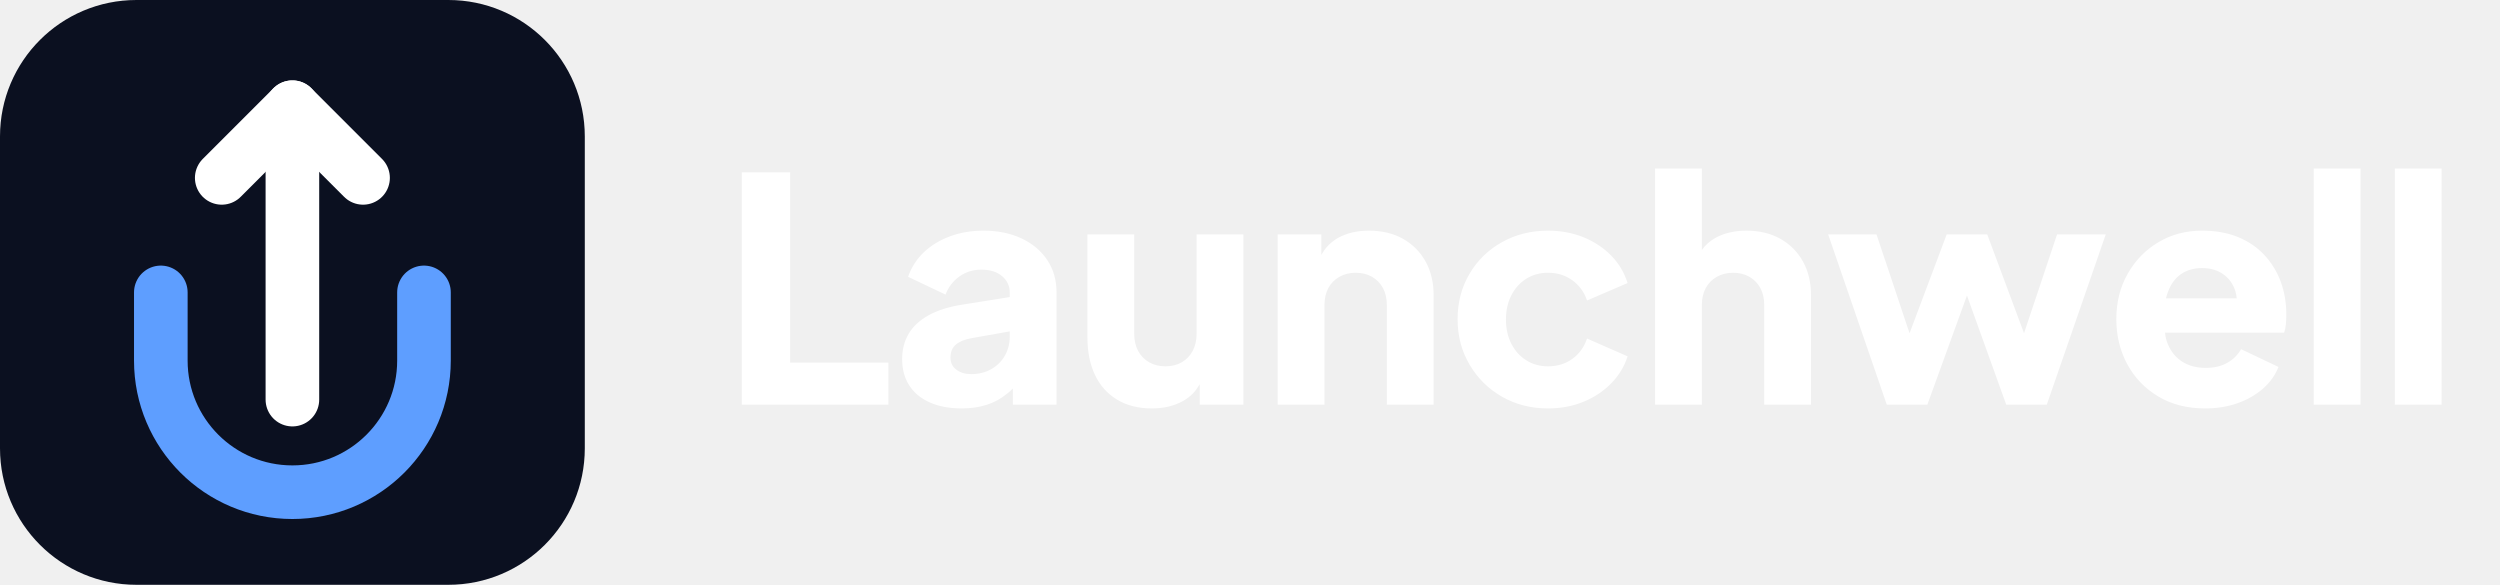
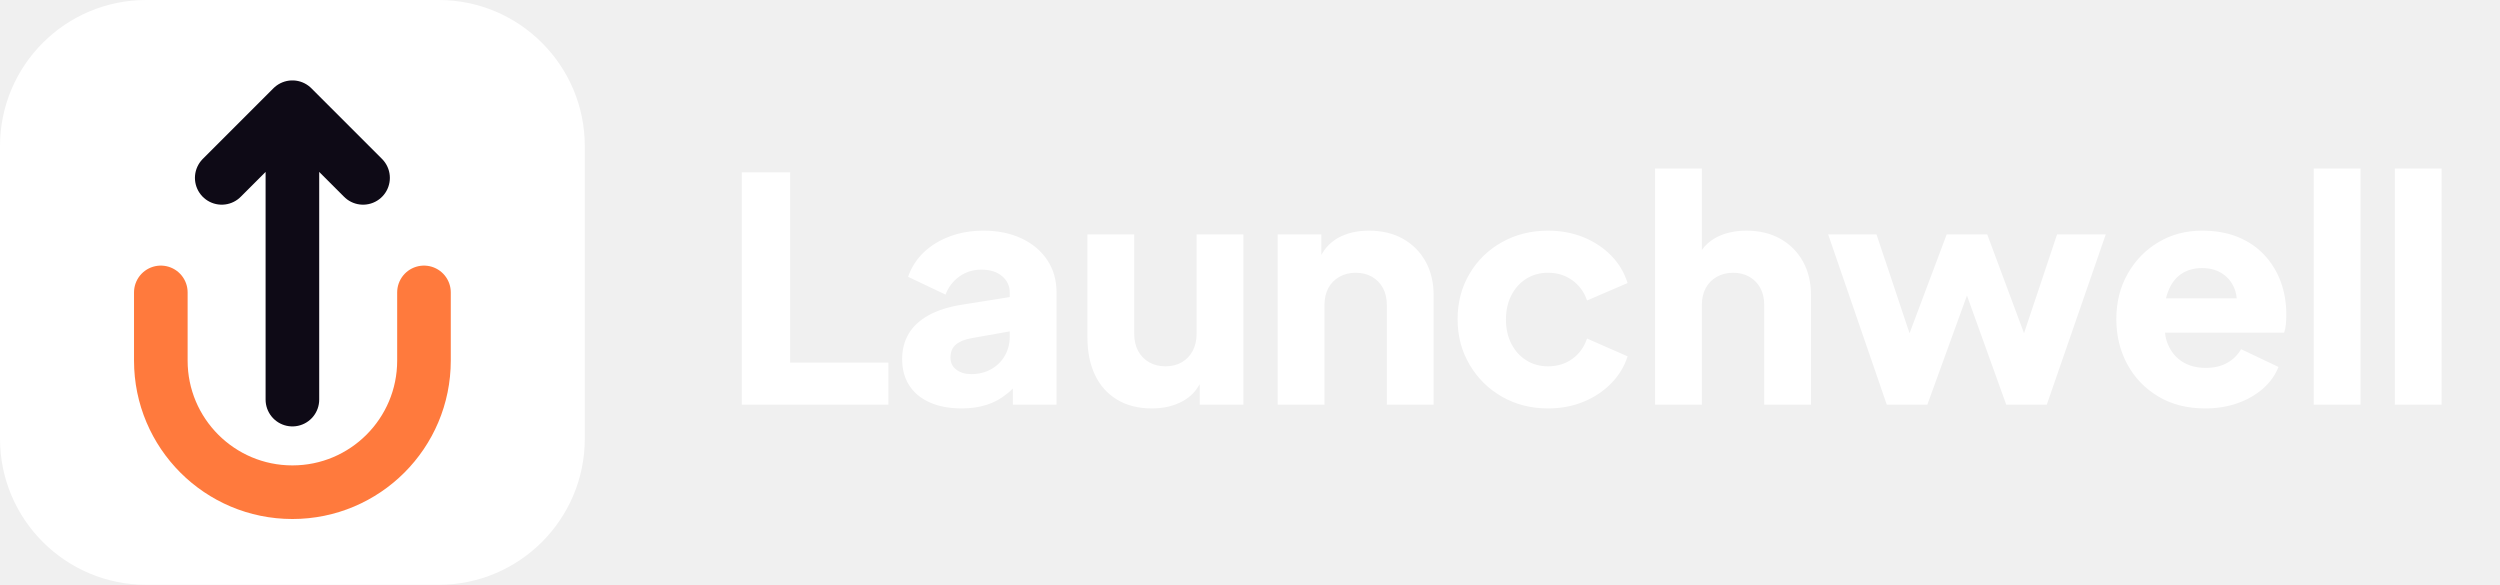
- <svg xmlns="http://www.w3.org/2000/svg" viewBox="0 0 513 120" width="2052" height="480">
-   <rect width="120" height="120" rx="28" fill="#0B1020" />
-   <path d="M33 60 V74 a27 27 0 0 0 54 0 V60" fill="none" stroke="#5E9EFF" stroke-width="11" stroke-linecap="round" />
-   <path d="M60 82 V22" fill="none" stroke="#FFFFFF" stroke-width="11" stroke-linecap="round" />
-   <path d="M45.5 36.5 L60 22 L74.5 36.5" fill="none" stroke="#FFFFFF" stroke-width="11" stroke-linecap="round" stroke-linejoin="round" />
+ <svg xmlns="http://www.w3.org/2000/svg" viewBox="0 0 513 120">
+   <rect width="120" height="120" rx="30" fill="#FFFFFF" />
+   <path d="M33 60 V74 a27 27 0 0 0 54 0 V60" fill="none" stroke="#FF7A3D" stroke-width="11" stroke-linecap="round" />
+   <path d="M60 82 V22 M45.5 36.5 L60 22 L74.5 36.5" fill="none" stroke="#0E0A16" stroke-width="11" stroke-linecap="round" stroke-linejoin="round" />
  <path d="M182.30 83.04L152.22 83.04L152.22 35.36L162.14 35.36L162.14 74.40L182.30 74.40L182.30 83.04M197.34 83.81L197.34 83.81Q193.57 83.81 190.82 82.59Q188.06 81.38 186.59 79.10Q185.12 76.83 185.12 73.70L185.12 73.70Q185.12 70.75 186.46 68.48Q187.81 66.21 190.59 64.67Q193.38 63.14 197.54 62.50L197.54 62.50L207.20 60.96L207.20 60.00Q207.20 58.02 205.63 56.67Q204.06 55.33 201.38 55.33L201.38 55.33Q198.82 55.33 196.86 56.74Q194.91 58.14 194.02 60.45L194.02 60.45L186.34 56.80Q187.36 53.86 189.60 51.74Q191.84 49.63 194.98 48.48Q198.11 47.33 201.82 47.33L201.82 47.33Q206.24 47.33 209.63 48.93Q213.02 50.53 214.91 53.38Q216.80 56.22 216.80 60.00L216.80 60.00L216.80 83.04L207.84 83.04L207.84 79.71Q207.26 80.35 206.62 80.80L206.62 80.80Q204.77 82.34 202.46 83.07Q200.16 83.81 197.34 83.81M207.20 69.09L207.20 68.00L199.26 69.41Q197.22 69.79 196.13 70.72Q195.04 71.65 195.04 73.38L195.04 73.38Q195.04 74.98 196.26 75.87Q197.47 76.77 199.26 76.77L199.26 76.77Q201.63 76.77 203.42 75.74Q205.22 74.72 206.21 72.96Q207.20 71.20 207.20 69.09L207.20 69.09M236.38 83.81L236.38 83.81Q232.16 83.81 229.18 81.98Q226.21 80.16 224.67 76.90Q223.14 73.63 223.14 69.28L223.14 69.28L223.14 48.10L232.74 48.10L232.74 68.51Q232.74 70.50 233.54 72.00Q234.34 73.50 235.81 74.34Q237.28 75.17 239.14 75.17L239.14 75.17Q241.06 75.17 242.50 74.34Q243.94 73.50 244.74 72.00Q245.54 70.50 245.54 68.51L245.54 68.51L245.54 48.10L255.14 48.10L255.14 83.04L246.18 83.04L246.18 78.82Q244.96 81.06 242.78 82.27L242.78 82.27Q240.03 83.81 236.38 83.81M271.78 83.04L262.18 83.04L262.18 48.10L271.14 48.10L271.14 52.32Q272.35 50.08 274.59 48.80L274.59 48.80Q277.28 47.33 280.93 47.33L280.93 47.33Q284.90 47.33 287.87 48.99Q290.85 50.66 292.51 53.63Q294.18 56.61 294.18 60.58L294.18 60.58L294.18 83.04L284.58 83.04L284.58 62.62Q284.58 60.58 283.78 59.10Q282.98 57.63 281.54 56.80Q280.10 55.97 278.18 55.97L278.18 55.97Q276.32 55.97 274.85 56.80Q273.38 57.63 272.58 59.10Q271.78 60.58 271.78 62.62L271.78 62.62L271.78 83.04M317.66 83.81L317.66 83.81Q312.42 83.81 308.22 81.41Q304.03 79.01 301.57 74.85Q299.10 70.69 299.10 65.50L299.10 65.50Q299.10 60.32 301.54 56.19Q303.97 52.06 308.19 49.70Q312.42 47.33 317.66 47.33L317.66 47.33Q321.57 47.33 324.90 48.67Q328.22 50.02 330.59 52.42Q332.96 54.82 333.98 58.08L333.98 58.08L325.66 61.66Q324.77 59.04 322.62 57.50Q320.48 55.97 317.66 55.97L317.66 55.97Q315.17 55.97 313.22 57.18Q311.26 58.40 310.14 60.58Q309.02 62.75 309.02 65.57L309.02 65.57Q309.02 68.38 310.14 70.56Q311.26 72.74 313.22 73.95Q315.17 75.17 317.66 75.17L317.66 75.17Q320.54 75.17 322.66 73.63Q324.77 72.10 325.66 69.47L325.66 69.47L333.98 73.12Q333.02 76.19 330.66 78.62Q328.29 81.06 324.96 82.43Q321.63 83.81 317.66 83.81M349.22 83.04L339.62 83.04L339.62 34.59L349.22 34.59L349.22 51.30Q350.30 49.76 352.03 48.80L352.03 48.80Q354.72 47.33 358.37 47.33L358.37 47.33Q362.34 47.33 365.31 48.99Q368.29 50.66 369.95 53.63Q371.62 56.61 371.62 60.58L371.62 60.58L371.62 83.04L362.02 83.04L362.02 62.62Q362.02 60.58 361.22 59.10Q360.42 57.63 358.98 56.80Q357.54 55.97 355.62 55.97L355.62 55.97Q353.76 55.97 352.29 56.80Q350.82 57.63 350.02 59.10Q349.22 60.58 349.22 62.62L349.22 62.62L349.22 83.04M395.49 83.04L387.17 83.04L375.14 48.10L385.06 48.10L391.84 68.38L399.46 48.10L407.78 48.10L415.33 68.38L422.11 48.10L432.10 48.10L420.00 83.04L411.68 83.04L403.62 60.64L395.49 83.04M452.51 83.81L452.51 83.81Q446.94 83.81 442.85 81.34Q438.75 78.88 436.51 74.72Q434.27 70.56 434.27 65.50L434.27 65.50Q434.27 60.26 436.61 56.16Q438.94 52.06 442.91 49.70Q446.88 47.33 451.87 47.33L451.87 47.33Q456.03 47.33 459.23 48.64Q462.43 49.95 464.64 52.32Q466.85 54.69 468.00 57.79Q469.15 60.90 469.15 64.54L469.15 64.54Q469.15 65.57 469.06 66.56Q468.96 67.55 468.70 68.26L468.70 68.26L444.26 68.26Q444.38 69.60 444.90 70.75L444.90 70.75Q445.86 72.99 447.84 74.24Q449.82 75.49 452.64 75.49L452.64 75.49Q455.20 75.49 457.02 74.46Q458.85 73.44 459.87 71.65L459.87 71.65L467.55 75.30Q466.53 77.86 464.32 79.78Q462.11 81.70 459.10 82.75Q456.10 83.81 452.51 83.81M444.45 61.22L444.45 61.22L458.98 61.22Q458.91 60.38 458.66 59.62L458.66 59.62Q457.95 57.50 456.19 56.26Q454.43 55.01 451.87 55.01L451.87 55.01Q449.38 55.01 447.58 56.22Q445.79 57.44 444.90 59.81L444.90 59.81Q444.64 60.45 444.45 61.22M484.38 83.04L474.78 83.04L474.78 34.59L484.38 34.59L484.38 83.04M501.02 83.04L491.42 83.04L491.42 34.59L501.02 34.59L501.02 83.04" fill="#FFFFFF" />
</svg>
